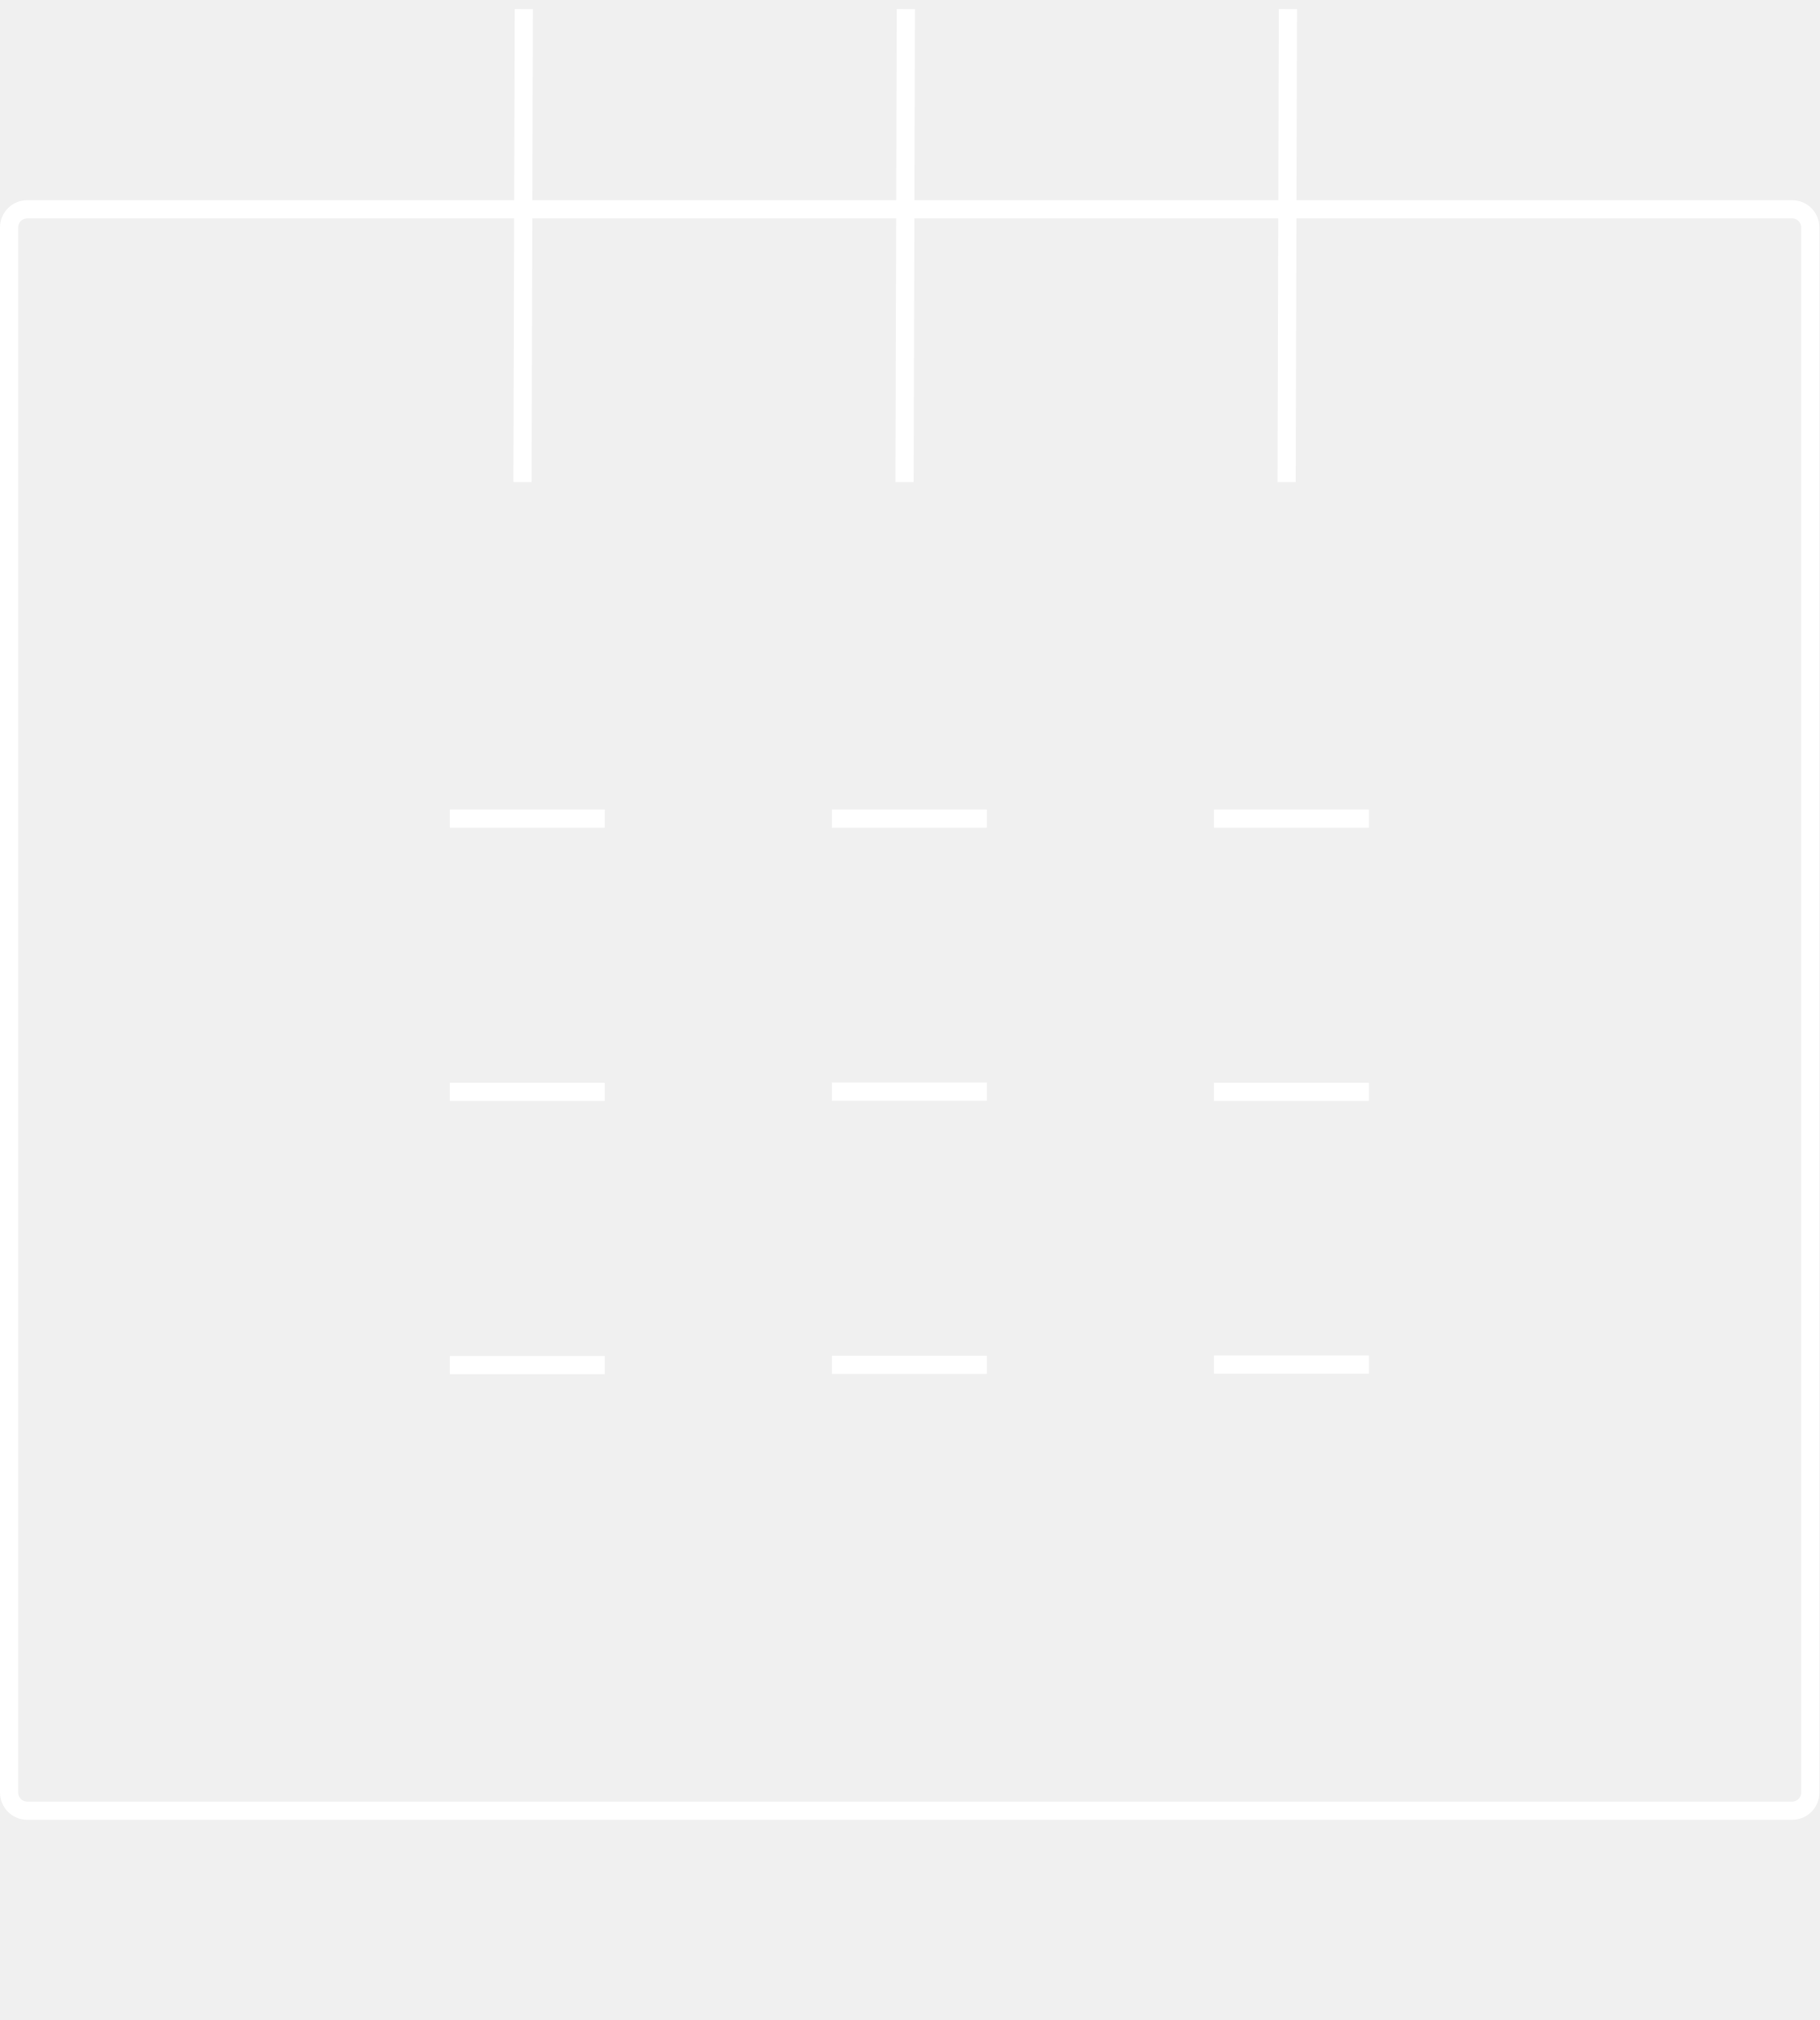
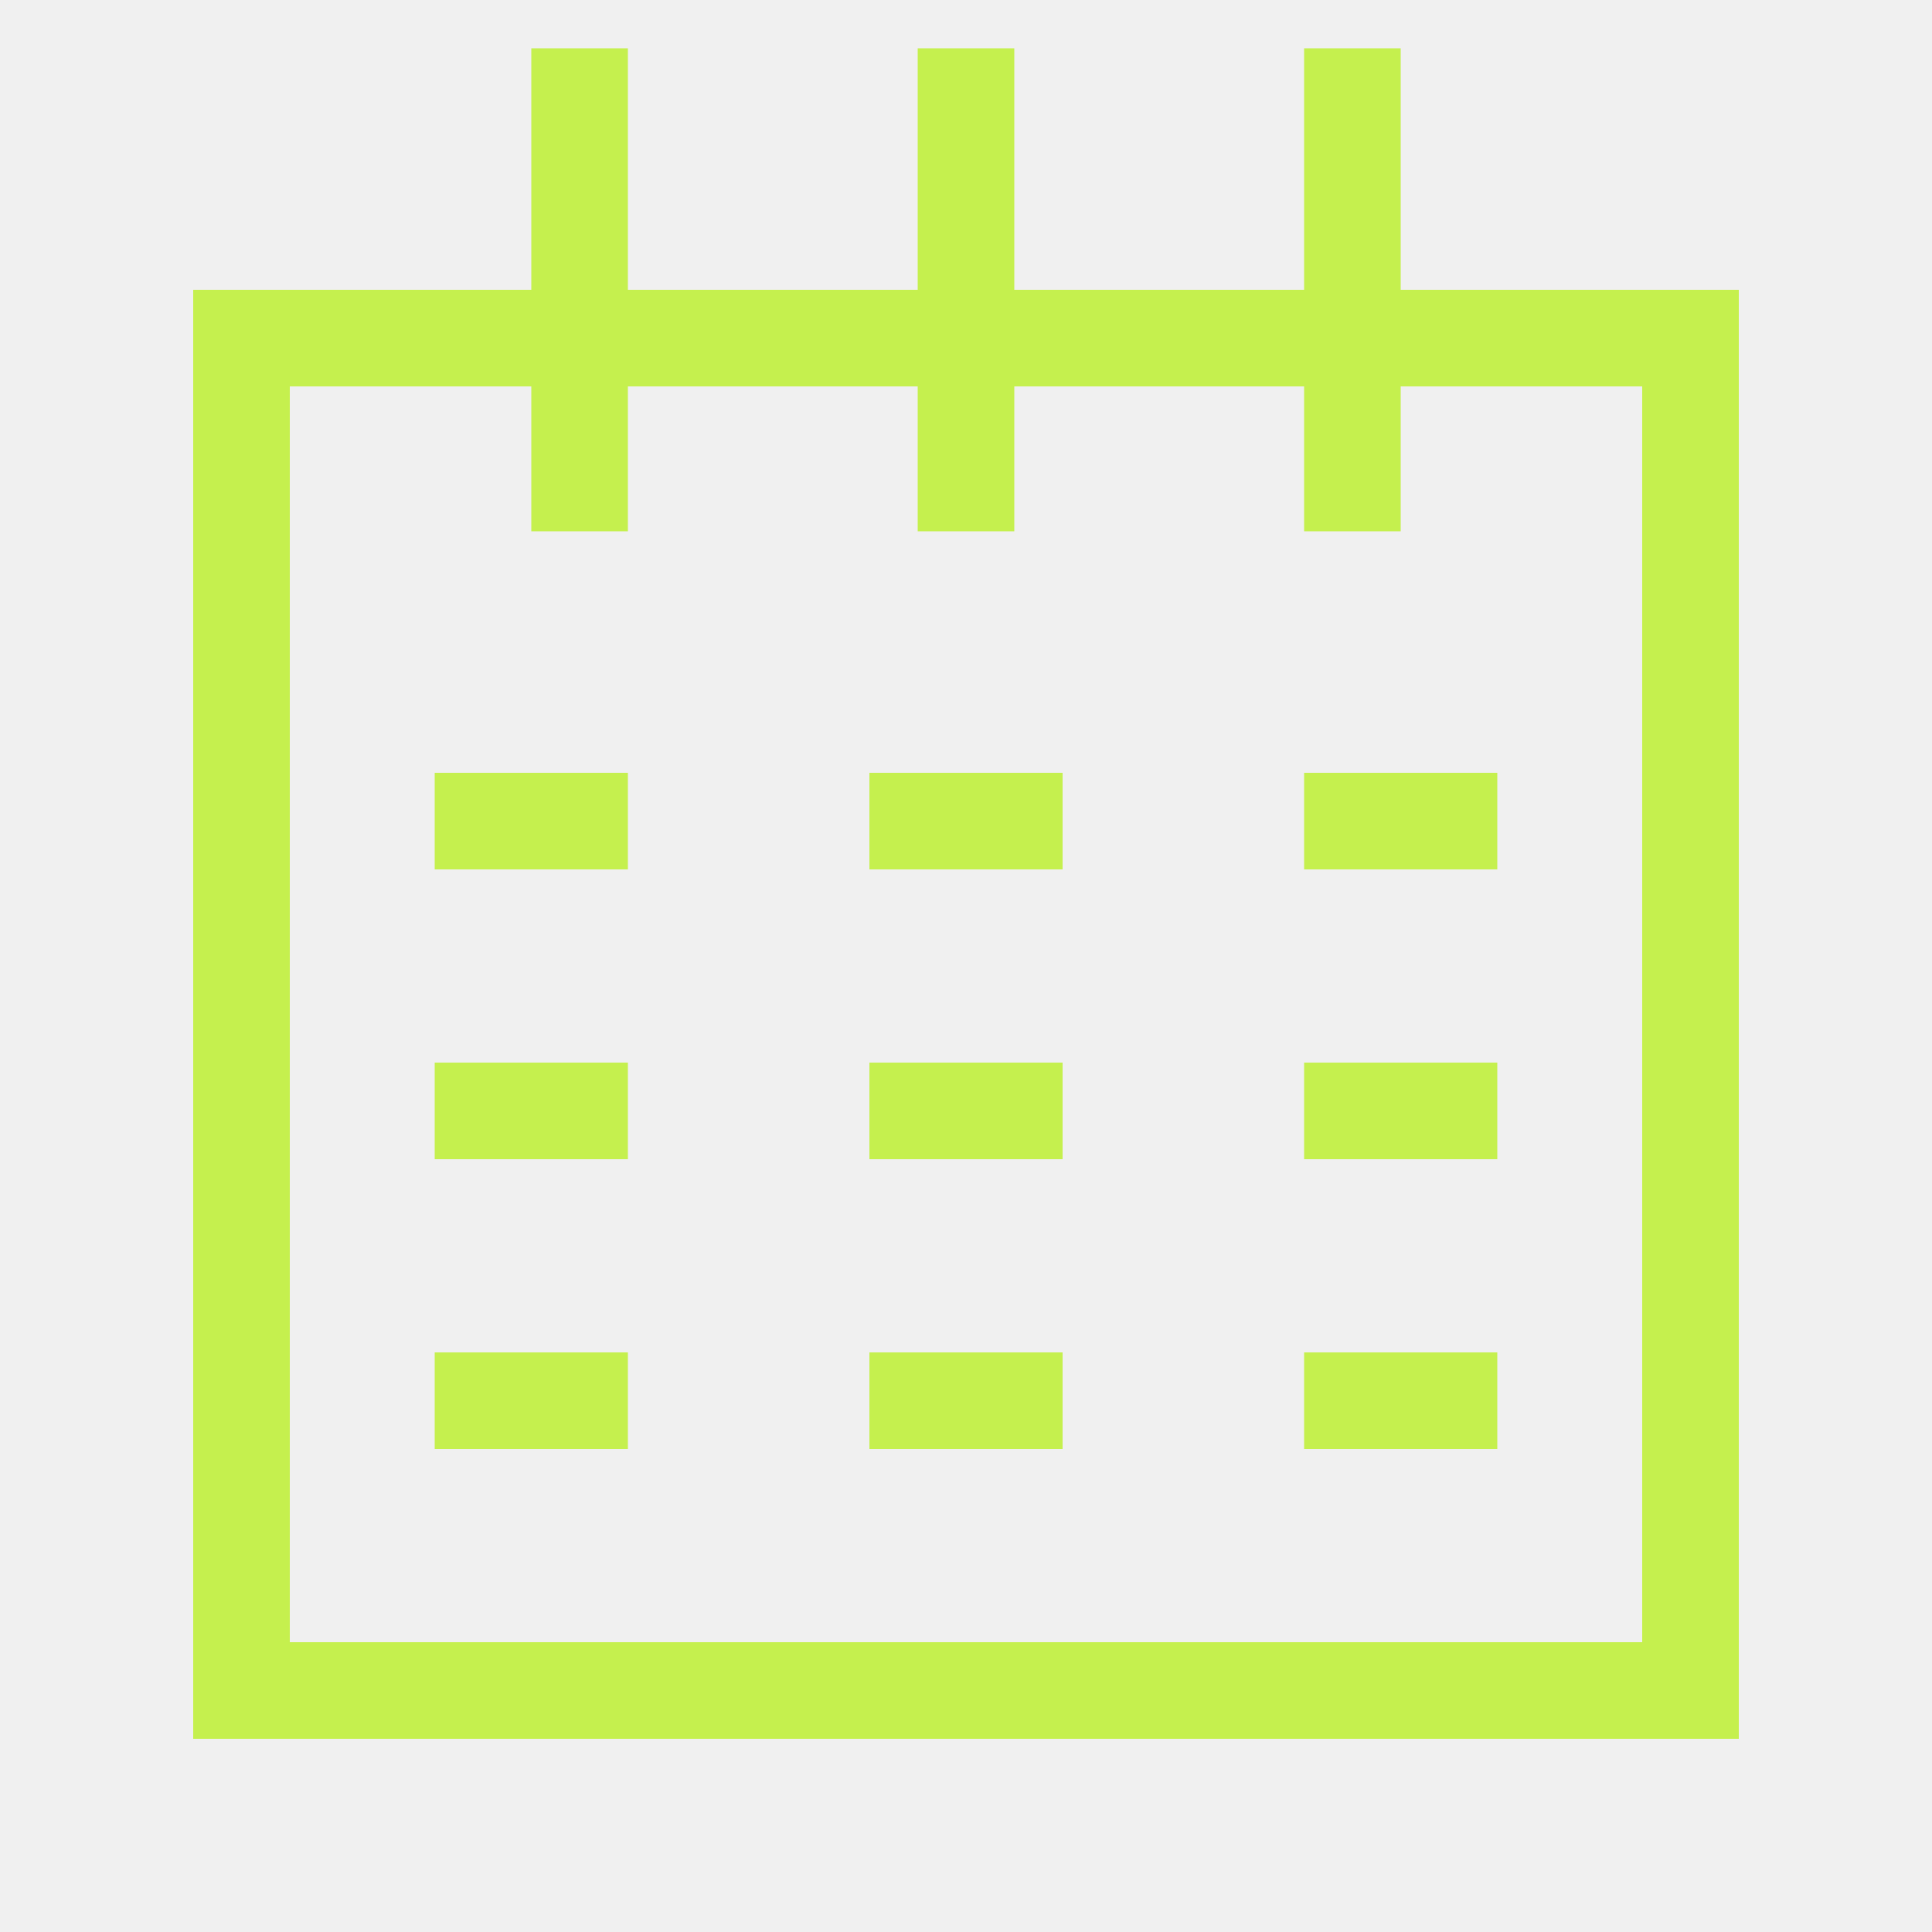
- <svg xmlns="http://www.w3.org/2000/svg" width="100px" height="111px" viewBox="0 0 100 111" version="1.1">
-   <g id="calendar-icon" stroke="none" stroke-width="1" fill="none" fill-rule="evenodd">
-     <rect id="Rectangle" stroke="#FFFFFF" x="0.5" y="11.5" width="99" height="88" rx="1" />
-     <line x1="29.006" y1="0.993" x2="28.5" y2="25.98" id="Line-3" stroke="#FFFFFF" stroke-linecap="square" transform="translate(29.25306, 13.49343) rotate(-1) translate(-29.25306, -13.49343) " />
-     <line x1="50.006" y1="0.993" x2="49.5" y2="25.98" id="Line-3-Copy" stroke="#FFFFFF" stroke-linecap="square" transform="translate(50.25306, 13.49343) rotate(-1) translate(-50.25306, -13.49343) " />
-     <line x1="71.006" y1="0.993" x2="70.5" y2="25.98" id="Line-3-Copy-2" stroke="#FFFFFF" stroke-linecap="square" transform="translate(71.25306, 13.49343) rotate(-1) translate(-71.25306, -13.49343) " />
-     <line x1="25.25" y1="44.75" x2="32.75" y2="45.25" id="Line" stroke="#FFFFFF" stroke-linecap="square" transform="translate(28.75, 45.25) rotate(-3.814075) translate(-28.75, -45.25) " />
-     <line x1="67.25" y1="44.75" x2="74.75" y2="45.25" id="Line-Copy-2" stroke="#FFFFFF" stroke-linecap="square" transform="translate(70.75, 45.25) rotate(-3.814075) translate(-70.75, -45.25) " />
-     <line x1="46.25" y1="44.75" x2="53.75" y2="45.25" id="Line-Copy" stroke="#FFFFFF" stroke-linecap="square" transform="translate(49.75, 45.25) rotate(-3.814075) translate(-49.75, -45.25) " />
-     <line x1="25.25" y1="59.764" x2="32.75" y2="60.264" id="Line-Copy-3" stroke="#FFFFFF" stroke-linecap="square" transform="translate(28.75, 60.26386) rotate(-3.814075) translate(-28.75, -60.26386) " />
-     <line x1="46.25" y1="59.75" x2="53.75" y2="60.25" id="Line-Copy-5" stroke="#FFFFFF" stroke-linecap="square" transform="translate(49.75, 60.25) rotate(-3.814075) translate(-49.75, -60.25) " />
-     <line x1="25.25" y1="74.778" x2="32.75" y2="75.278" id="Line-Copy-6" stroke="#FFFFFF" stroke-linecap="square" transform="translate(28.75, 75.27772) rotate(-3.814075) translate(-28.75, -75.27772) " />
-     <line x1="46.25" y1="74.764" x2="53.75" y2="75.264" id="Line-Copy-7" stroke="#FFFFFF" stroke-linecap="square" transform="translate(49.75, 75.26386) rotate(-3.814075) translate(-49.75, -75.26386) " />
-     <line x1="67.25" y1="59.764" x2="74.75" y2="60.264" id="Line-Copy-4" stroke="#FFFFFF" stroke-linecap="square" transform="translate(70.75, 60.26386) rotate(-3.814075) translate(-70.75, -60.26386) " />
-     <line x1="67.25" y1="74.75" x2="74.75" y2="75.25" id="Line-Copy-8" stroke="#FFFFFF" stroke-linecap="square" transform="translate(70.75, 75.25) rotate(-3.814075) translate(-70.75, -75.25) " />
+ <svg xmlns="http://www.w3.org/2000/svg" width="20px" height="20px" viewBox="0 0 20 20" version="1.1">
+   <g id="calendar-icon-small" stroke="none" stroke-width="1" fill="none" fill-rule="evenodd">
+     <rect id="Rectangle" stroke="#C5F04E" x="2.5" y="3.5" width="15" height="14" />
+     <line x1="5" y1="8.5" x2="6" y2="8.5" id="Line-4" stroke="#C5F04E" stroke-linecap="square" />
+     <line x1="5" y1="11.5" x2="6" y2="11.5" id="Line-4-Copy-3" stroke="#C5F04E" stroke-linecap="square" />
+     <line x1="5" y1="14.5" x2="6" y2="14.5" id="Line-4-Copy-5" stroke="#C5F04E" stroke-linecap="square" />
+     <line x1="10" y1="1" x2="10" y2="5" id="Line-5" stroke="#C5F04E" stroke-linecap="square" />
+     <line x1="14" y1="1" x2="14" y2="5" id="Line-5-Copy" stroke="#C5F04E" stroke-linecap="square" />
+     <line x1="6" y1="1" x2="6" y2="5" id="Line-5-Copy-2" stroke="#C5F04E" stroke-linecap="square" />
+     <line x1="9.5" y1="8.5" x2="10.5" y2="8.5" id="Line-4-Copy" stroke="#C5F04E" stroke-linecap="square" />
+     <line x1="14" y1="8.5" x2="15" y2="8.5" id="Line-4-Copy-8" stroke="#C5F04E" stroke-linecap="square" />
+     <line x1="9.5" y1="11.5" x2="10.5" y2="11.5" id="Line-4-Copy-2" stroke="#C5F04E" stroke-linecap="square" />
+     <line x1="14" y1="11.5" x2="15" y2="11.5" id="Line-4-Copy-7" stroke="#C5F04E" stroke-linecap="square" />
+     <line x1="9.5" y1="14.5" x2="10.5" y2="14.5" id="Line-4-Copy-4" stroke="#C5F04E" stroke-linecap="square" />
+     <line x1="14" y1="14.5" x2="15" y2="14.5" id="Line-4-Copy-6" stroke="#C5F04E" stroke-linecap="square" />
  </g>
</svg>
